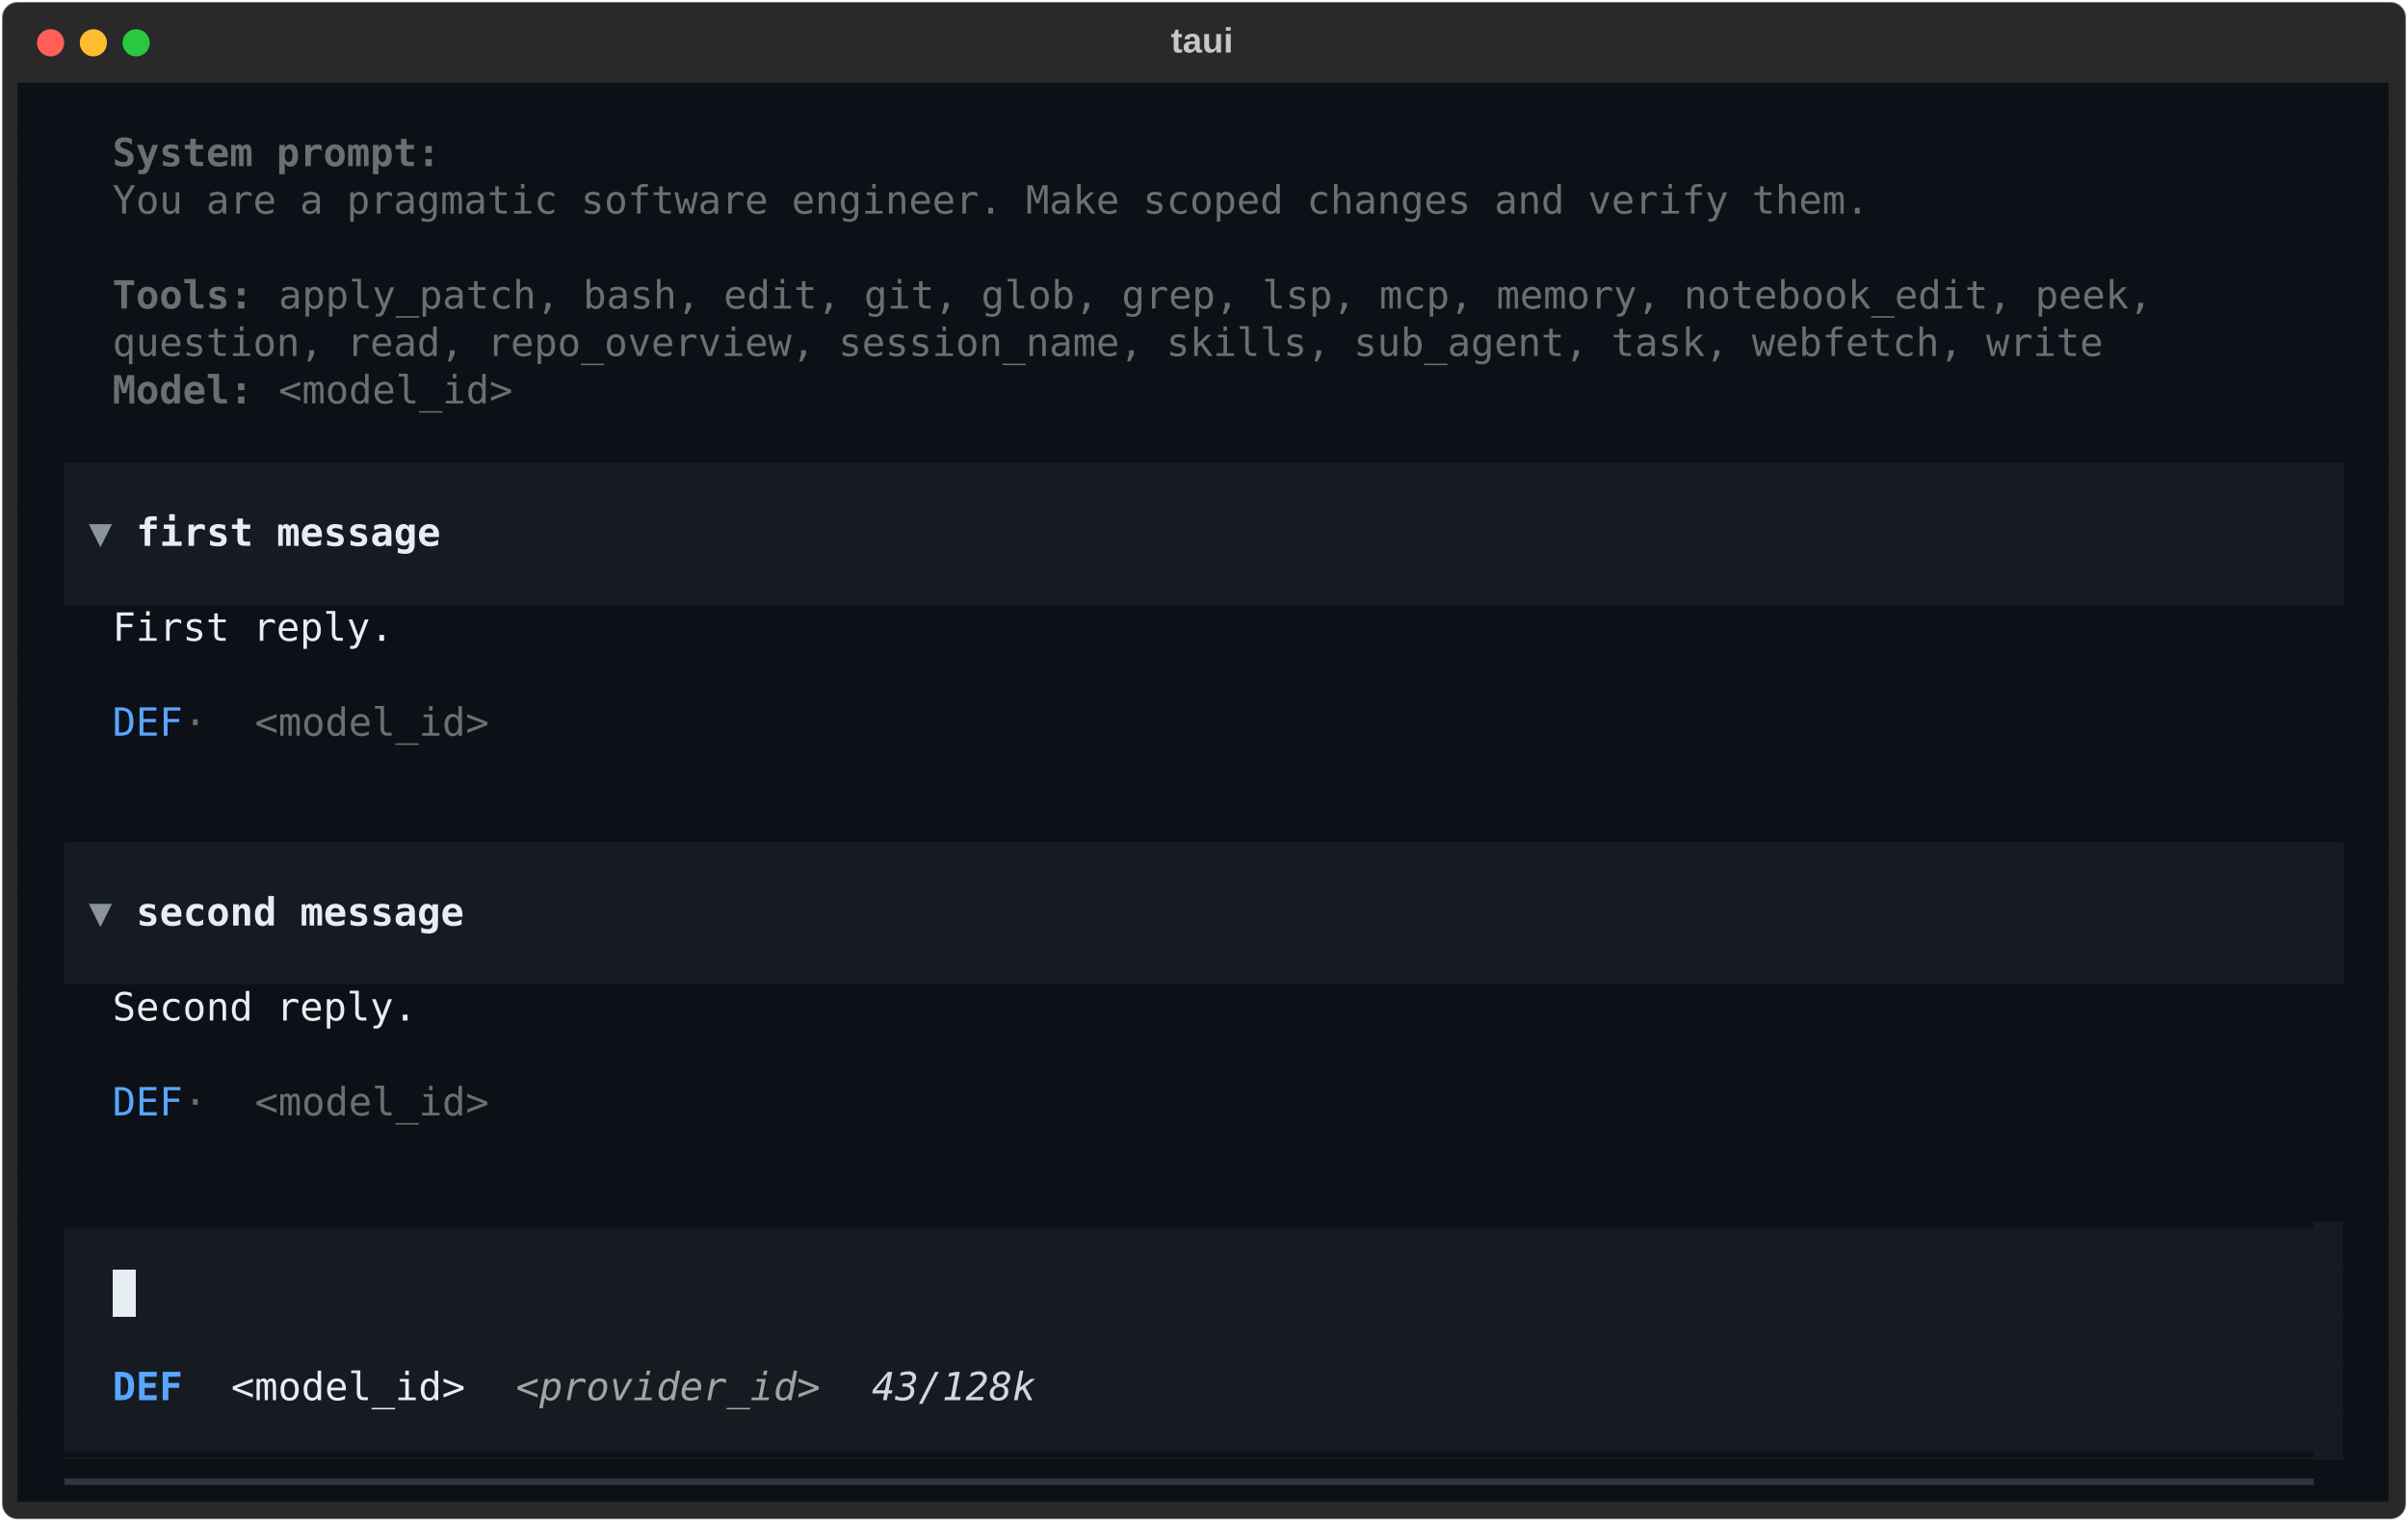
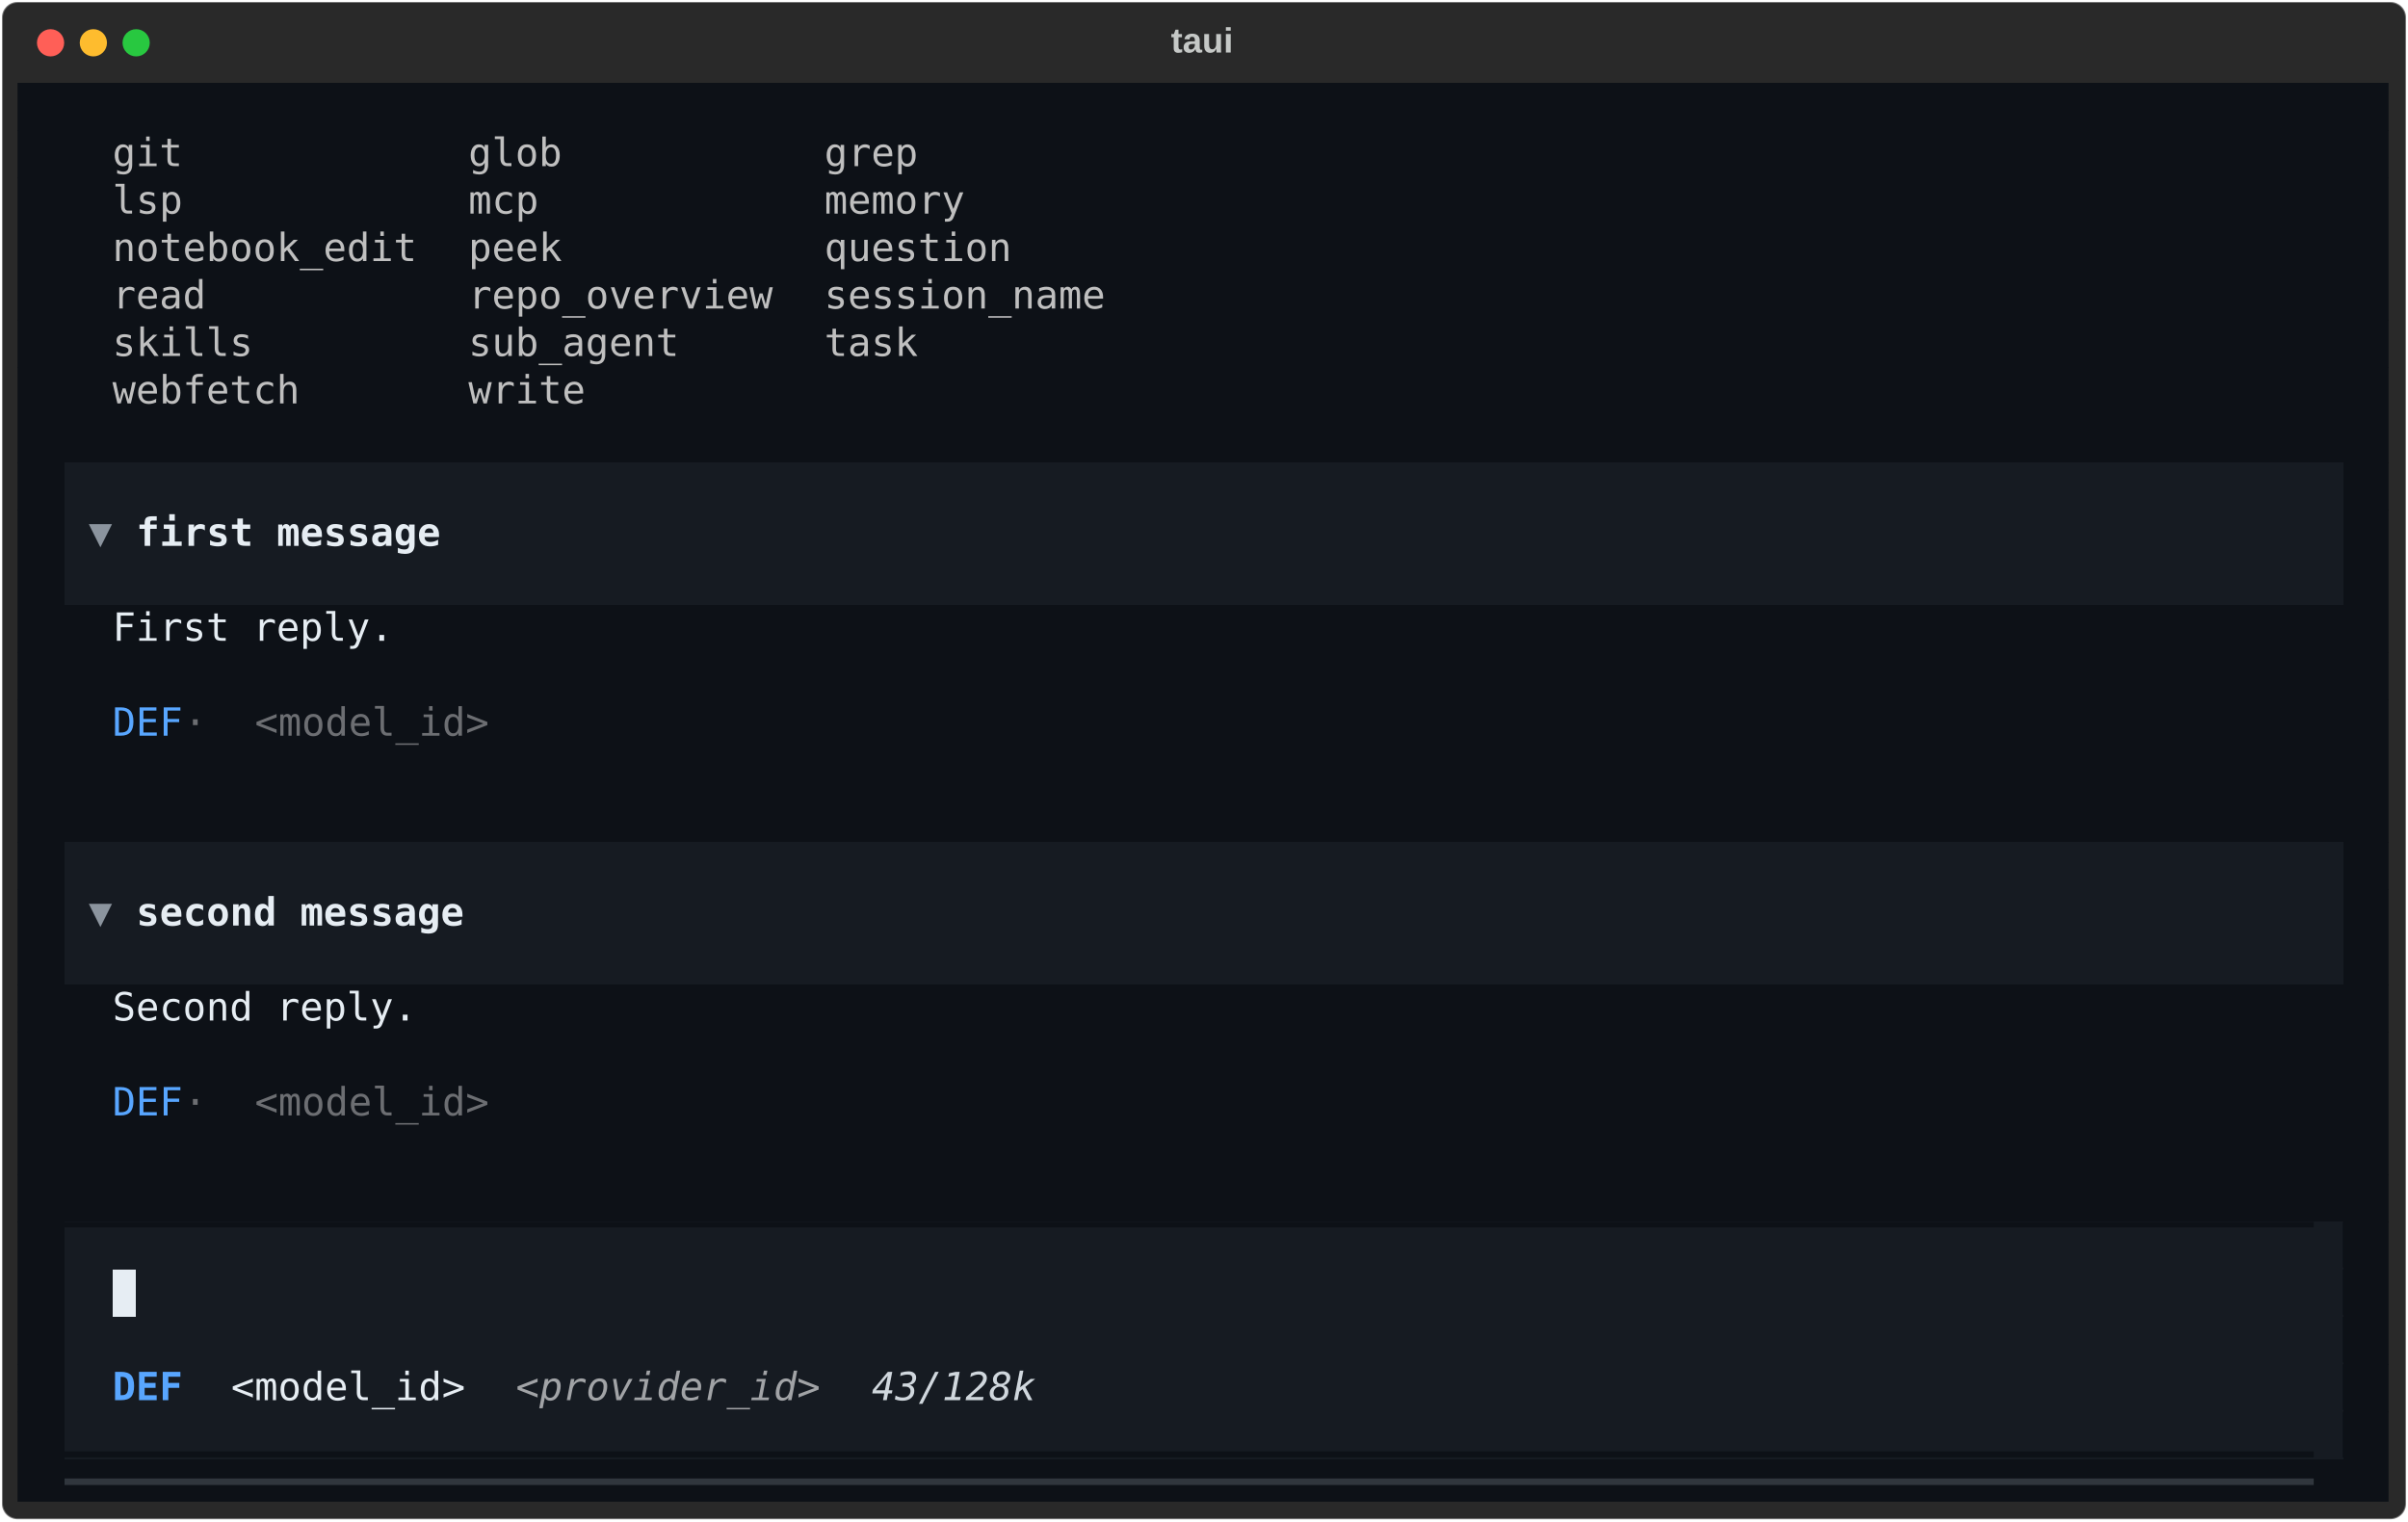
<svg xmlns="http://www.w3.org/2000/svg" class="rich-terminal" viewBox="0 0 1238 782.0">
  <style>

    @font-face {
        font-family: "Fira Code";
        src: local("FiraCode-Regular"),
                url("https://cdnjs.cloudflare.com/ajax/libs/firacode/6.2.0/woff2/FiraCode-Regular.woff2") format("woff2"),
                url("https://cdnjs.cloudflare.com/ajax/libs/firacode/6.2.0/woff/FiraCode-Regular.woff") format("woff");
        font-style: normal;
        font-weight: 400;
    }
    @font-face {
        font-family: "Fira Code";
        src: local("FiraCode-Bold"),
                url("https://cdnjs.cloudflare.com/ajax/libs/firacode/6.2.0/woff2/FiraCode-Bold.woff2") format("woff2"),
                url("https://cdnjs.cloudflare.com/ajax/libs/firacode/6.2.0/woff/FiraCode-Bold.woff") format("woff");
        font-style: bold;
        font-weight: 700;
    }

    .terminal-matrix {
        font-family: Fira Code, monospace;
        font-size: 20px;
        line-height: 24.4px;
        font-variant-east-asian: full-width;
    }

    .terminal-title {
        font-size: 18px;
        font-weight: bold;
        font-family: arial;
    }

    .terminal-r1 { fill: #c5c8c6 }
- .terminal-r2 { fill: #6c6e72;font-weight: bold }
- .terminal-r3 { fill: #6c6e72 }
- .terminal-r4 { fill: #9e9fa2 }
- .terminal-r5 { fill: #8b949e;font-weight: bold }
- .terminal-r6 { fill: #e6edf3;font-weight: bold }
- .terminal-r7 { fill: #e6edf3 }
- .terminal-r8 { fill: #58a6ff }
- .terminal-r9 { fill: #0d1117 }
- .terminal-r10 { fill: #e0e1e2 }
- .terminal-r11 { fill: #58a6ff;font-weight: bold }
- .terminal-r12 { fill: #a1a3a6;font-style: italic; }
- .terminal-r13 { fill: #d0d7dd;font-style: italic; }
- .terminal-r14 { fill: #30363d }
+ .terminal-r2 { fill: #bfbfbf }
+ .terminal-r3 { fill: #8b949e;font-weight: bold }
+ .terminal-r4 { fill: #e6edf3;font-weight: bold }
+ .terminal-r5 { fill: #e6edf3 }
+ .terminal-r6 { fill: #58a6ff }
+ .terminal-r7 { fill: #6c6e72 }
+ .terminal-r8 { fill: #0d1117 }
+ .terminal-r9 { fill: #e0e1e2 }
+ .terminal-r10 { fill: #58a6ff;font-weight: bold }
+ .terminal-r11 { fill: #a1a3a6;font-style: italic; }
+ .terminal-r12 { fill: #d0d7dd;font-style: italic; }
+ .terminal-r13 { fill: #30363d }
    </style>
  <defs>
    <clipPath id="terminal-clip-terminal">
      <rect x="0" y="0" width="1219.0" height="731.0" />
    </clipPath>
    <clipPath id="terminal-line-0">
      <rect x="0" y="1.5" width="1220" height="24.65" />
    </clipPath>
    <clipPath id="terminal-line-1">
      <rect x="0" y="25.9" width="1220" height="24.65" />
    </clipPath>
    <clipPath id="terminal-line-2">
      <rect x="0" y="50.3" width="1220" height="24.65" />
    </clipPath>
    <clipPath id="terminal-line-3">
      <rect x="0" y="74.7" width="1220" height="24.65" />
    </clipPath>
    <clipPath id="terminal-line-4">
      <rect x="0" y="99.1" width="1220" height="24.65" />
    </clipPath>
    <clipPath id="terminal-line-5">
      <rect x="0" y="123.5" width="1220" height="24.65" />
    </clipPath>
    <clipPath id="terminal-line-6">
      <rect x="0" y="147.9" width="1220" height="24.65" />
    </clipPath>
    <clipPath id="terminal-line-7">
      <rect x="0" y="172.3" width="1220" height="24.65" />
    </clipPath>
    <clipPath id="terminal-line-8">
      <rect x="0" y="196.7" width="1220" height="24.65" />
    </clipPath>
    <clipPath id="terminal-line-9">
      <rect x="0" y="221.1" width="1220" height="24.65" />
    </clipPath>
    <clipPath id="terminal-line-10">
      <rect x="0" y="245.5" width="1220" height="24.65" />
    </clipPath>
    <clipPath id="terminal-line-11">
      <rect x="0" y="269.9" width="1220" height="24.65" />
    </clipPath>
    <clipPath id="terminal-line-12">
      <rect x="0" y="294.3" width="1220" height="24.65" />
    </clipPath>
    <clipPath id="terminal-line-13">
      <rect x="0" y="318.7" width="1220" height="24.65" />
    </clipPath>
    <clipPath id="terminal-line-14">
      <rect x="0" y="343.1" width="1220" height="24.65" />
    </clipPath>
    <clipPath id="terminal-line-15">
      <rect x="0" y="367.5" width="1220" height="24.65" />
    </clipPath>
    <clipPath id="terminal-line-16">
      <rect x="0" y="391.9" width="1220" height="24.65" />
    </clipPath>
    <clipPath id="terminal-line-17">
      <rect x="0" y="416.3" width="1220" height="24.65" />
    </clipPath>
    <clipPath id="terminal-line-18">
      <rect x="0" y="440.7" width="1220" height="24.65" />
    </clipPath>
    <clipPath id="terminal-line-19">
      <rect x="0" y="465.1" width="1220" height="24.65" />
    </clipPath>
    <clipPath id="terminal-line-20">
      <rect x="0" y="489.5" width="1220" height="24.65" />
    </clipPath>
    <clipPath id="terminal-line-21">
      <rect x="0" y="513.9" width="1220" height="24.65" />
    </clipPath>
    <clipPath id="terminal-line-22">
      <rect x="0" y="538.3" width="1220" height="24.65" />
    </clipPath>
    <clipPath id="terminal-line-23">
      <rect x="0" y="562.7" width="1220" height="24.65" />
    </clipPath>
    <clipPath id="terminal-line-24">
      <rect x="0" y="587.1" width="1220" height="24.65" />
    </clipPath>
    <clipPath id="terminal-line-25">
      <rect x="0" y="611.5" width="1220" height="24.65" />
    </clipPath>
    <clipPath id="terminal-line-26">
      <rect x="0" y="635.9" width="1220" height="24.65" />
    </clipPath>
    <clipPath id="terminal-line-27">
      <rect x="0" y="660.3" width="1220" height="24.65" />
    </clipPath>
    <clipPath id="terminal-line-28">
      <rect x="0" y="684.7" width="1220" height="24.65" />
    </clipPath>
  </defs>
  <rect fill="#292929" stroke="rgba(255,255,255,0.35)" stroke-width="1" x="1" y="1" width="1236" height="780" rx="8" />
  <text class="terminal-title" fill="#c5c8c6" text-anchor="middle" x="618" y="27">taui</text>
  <g transform="translate(26,22)">
    <circle cx="0" cy="0" r="7" fill="#ff5f57" />
    <circle cx="22" cy="0" r="7" fill="#febc2e" />
    <circle cx="44" cy="0" r="7" fill="#28c840" />
  </g>
  <g transform="translate(9, 41)" clip-path="url(#terminal-clip-terminal)">
    <rect fill="#0d1117" x="0" y="1.5" width="1220" height="24.65" shape-rendering="crispEdges" />
    <rect fill="#0d1117" x="0" y="25.9" width="48.8" height="24.65" shape-rendering="crispEdges" />
-     <rect fill="#0d1117" x="48.8" y="25.9" width="170.8" height="24.65" shape-rendering="crispEdges" />
-     <rect fill="#0d1117" x="219.6" y="25.9" width="1000.4" height="24.65" shape-rendering="crispEdges" />
+     <rect fill="#0d1117" x="48.8" y="25.9" width="183" height="24.65" shape-rendering="crispEdges" />
+     <rect fill="#0d1117" x="231.8" y="25.9" width="183" height="24.65" shape-rendering="crispEdges" />
+     <rect fill="#0d1117" x="414.8" y="25.9" width="48.8" height="24.65" shape-rendering="crispEdges" />
+     <rect fill="#0d1117" x="463.6" y="25.9" width="756.4" height="24.65" shape-rendering="crispEdges" />
    <rect fill="#0d1117" x="0" y="50.3" width="48.8" height="24.65" shape-rendering="crispEdges" />
-     <rect fill="#0d1117" x="48.8" y="50.3" width="915" height="24.65" shape-rendering="crispEdges" />
-     <rect fill="#0d1117" x="963.8" y="50.3" width="256.2" height="24.65" shape-rendering="crispEdges" />
+     <rect fill="#0d1117" x="48.8" y="50.3" width="183" height="24.65" shape-rendering="crispEdges" />
+     <rect fill="#0d1117" x="231.8" y="50.3" width="183" height="24.65" shape-rendering="crispEdges" />
+     <rect fill="#0d1117" x="414.8" y="50.3" width="73.2" height="24.65" shape-rendering="crispEdges" />
+     <rect fill="#0d1117" x="488" y="50.3" width="732" height="24.65" shape-rendering="crispEdges" />
    <rect fill="#0d1117" x="0" y="74.7" width="48.8" height="24.65" shape-rendering="crispEdges" />
-     <rect fill="#0d1117" x="48.8" y="74.7" width="0" height="24.65" shape-rendering="crispEdges" />
-     <rect fill="#0d1117" x="48.8" y="74.7" width="1171.2" height="24.65" shape-rendering="crispEdges" />
+     <rect fill="#0d1117" x="48.8" y="74.7" width="183" height="24.65" shape-rendering="crispEdges" />
+     <rect fill="#0d1117" x="231.8" y="74.7" width="183" height="24.65" shape-rendering="crispEdges" />
+     <rect fill="#0d1117" x="414.8" y="74.7" width="97.6" height="24.65" shape-rendering="crispEdges" />
+     <rect fill="#0d1117" x="512.4" y="74.7" width="707.6" height="24.65" shape-rendering="crispEdges" />
    <rect fill="#0d1117" x="0" y="99.1" width="48.8" height="24.65" shape-rendering="crispEdges" />
-     <rect fill="#0d1117" x="48.8" y="99.1" width="73.2" height="24.65" shape-rendering="crispEdges" />
-     <rect fill="#0d1117" x="122" y="99.1" width="12.2" height="24.65" shape-rendering="crispEdges" />
-     <rect fill="#0d1117" x="134.2" y="99.1" width="976" height="24.65" shape-rendering="crispEdges" />
-     <rect fill="#0d1117" x="1110.2" y="99.1" width="109.8" height="24.65" shape-rendering="crispEdges" />
+     <rect fill="#0d1117" x="48.8" y="99.1" width="183" height="24.65" shape-rendering="crispEdges" />
+     <rect fill="#0d1117" x="231.8" y="99.1" width="183" height="24.65" shape-rendering="crispEdges" />
+     <rect fill="#0d1117" x="414.8" y="99.1" width="146.4" height="24.65" shape-rendering="crispEdges" />
+     <rect fill="#0d1117" x="561.2" y="99.1" width="658.8" height="24.65" shape-rendering="crispEdges" />
    <rect fill="#0d1117" x="0" y="123.5" width="48.8" height="24.65" shape-rendering="crispEdges" />
-     <rect fill="#0d1117" x="48.8" y="123.5" width="1037" height="24.65" shape-rendering="crispEdges" />
-     <rect fill="#0d1117" x="1085.8" y="123.5" width="134.2" height="24.65" shape-rendering="crispEdges" />
+     <rect fill="#0d1117" x="48.8" y="123.5" width="183" height="24.65" shape-rendering="crispEdges" />
+     <rect fill="#0d1117" x="231.8" y="123.5" width="183" height="24.65" shape-rendering="crispEdges" />
+     <rect fill="#0d1117" x="414.8" y="123.5" width="48.8" height="24.65" shape-rendering="crispEdges" />
+     <rect fill="#0d1117" x="463.6" y="123.5" width="756.4" height="24.65" shape-rendering="crispEdges" />
    <rect fill="#0d1117" x="0" y="147.9" width="48.8" height="24.65" shape-rendering="crispEdges" />
-     <rect fill="#0d1117" x="48.8" y="147.9" width="73.2" height="24.65" shape-rendering="crispEdges" />
-     <rect fill="#0d1117" x="122" y="147.9" width="12.2" height="24.65" shape-rendering="crispEdges" />
-     <rect fill="#0d1117" x="134.2" y="147.9" width="122" height="24.65" shape-rendering="crispEdges" />
-     <rect fill="#0d1117" x="256.2" y="147.9" width="963.8" height="24.65" shape-rendering="crispEdges" />
+     <rect fill="#0d1117" x="48.8" y="147.9" width="183" height="24.65" shape-rendering="crispEdges" />
+     <rect fill="#0d1117" x="231.8" y="147.9" width="61" height="24.65" shape-rendering="crispEdges" />
+     <rect fill="#0d1117" x="292.8" y="147.9" width="927.2" height="24.65" shape-rendering="crispEdges" />
    <rect fill="#0d1117" x="0" y="172.3" width="1220" height="24.65" shape-rendering="crispEdges" />
    <rect fill="#0d1117" x="0" y="196.7" width="24.4" height="24.65" shape-rendering="crispEdges" />
    <rect fill="#161b22" x="24.4" y="196.7" width="1171.2" height="24.65" shape-rendering="crispEdges" />
    <rect fill="#0d1117" x="1195.6" y="196.7" width="24.4" height="24.65" shape-rendering="crispEdges" />
    <rect fill="#0d1117" x="0" y="221.1" width="24.4" height="24.65" shape-rendering="crispEdges" />
    <rect fill="#161b22" x="24.4" y="221.1" width="12.2" height="24.65" shape-rendering="crispEdges" />
    <rect fill="#161b22" x="36.6" y="221.1" width="12.2" height="24.65" shape-rendering="crispEdges" />
    <rect fill="#161b22" x="48.8" y="221.1" width="12.2" height="24.65" shape-rendering="crispEdges" />
    <rect fill="#161b22" x="61" y="221.1" width="158.6" height="24.65" shape-rendering="crispEdges" />
    <rect fill="#161b22" x="219.6" y="221.1" width="976" height="24.65" shape-rendering="crispEdges" />
    <rect fill="#0d1117" x="1195.6" y="221.1" width="24.4" height="24.65" shape-rendering="crispEdges" />
    <rect fill="#0d1117" x="0" y="245.5" width="24.4" height="24.65" shape-rendering="crispEdges" />
    <rect fill="#161b22" x="24.4" y="245.5" width="1171.2" height="24.65" shape-rendering="crispEdges" />
    <rect fill="#0d1117" x="1195.6" y="245.5" width="24.4" height="24.65" shape-rendering="crispEdges" />
    <rect fill="#0d1117" x="0" y="269.9" width="48.8" height="24.65" shape-rendering="crispEdges" />
    <rect fill="#0d1117" x="48.8" y="269.9" width="146.4" height="24.65" shape-rendering="crispEdges" />
    <rect fill="#0d1117" x="195.2" y="269.9" width="1024.8" height="24.65" shape-rendering="crispEdges" />
    <rect fill="#0d1117" x="0" y="294.3" width="1220" height="24.65" shape-rendering="crispEdges" />
    <rect fill="#0d1117" x="0" y="318.7" width="48.8" height="24.65" shape-rendering="crispEdges" />
    <rect fill="#0d1117" x="48.8" y="318.7" width="36.6" height="24.65" shape-rendering="crispEdges" />
    <rect fill="#0d1117" x="85.4" y="318.7" width="36.6" height="24.65" shape-rendering="crispEdges" />
    <rect fill="#0d1117" x="122" y="318.7" width="122" height="24.65" shape-rendering="crispEdges" />
    <rect fill="#0d1117" x="244" y="318.7" width="976" height="24.65" shape-rendering="crispEdges" />
    <rect fill="#0d1117" x="0" y="343.1" width="1220" height="24.65" shape-rendering="crispEdges" />
    <rect fill="#0d1117" x="0" y="367.5" width="1220" height="24.65" shape-rendering="crispEdges" />
    <rect fill="#0d1117" x="0" y="391.9" width="24.4" height="24.65" shape-rendering="crispEdges" />
    <rect fill="#161b22" x="24.4" y="391.9" width="1171.2" height="24.65" shape-rendering="crispEdges" />
    <rect fill="#0d1117" x="1195.6" y="391.9" width="24.4" height="24.65" shape-rendering="crispEdges" />
    <rect fill="#0d1117" x="0" y="416.3" width="24.4" height="24.65" shape-rendering="crispEdges" />
    <rect fill="#161b22" x="24.4" y="416.3" width="12.2" height="24.65" shape-rendering="crispEdges" />
    <rect fill="#161b22" x="36.6" y="416.3" width="12.2" height="24.65" shape-rendering="crispEdges" />
    <rect fill="#161b22" x="48.8" y="416.3" width="12.2" height="24.65" shape-rendering="crispEdges" />
    <rect fill="#161b22" x="61" y="416.3" width="170.8" height="24.65" shape-rendering="crispEdges" />
    <rect fill="#161b22" x="231.8" y="416.3" width="963.8" height="24.65" shape-rendering="crispEdges" />
    <rect fill="#0d1117" x="1195.6" y="416.3" width="24.4" height="24.65" shape-rendering="crispEdges" />
    <rect fill="#0d1117" x="0" y="440.7" width="24.4" height="24.65" shape-rendering="crispEdges" />
    <rect fill="#161b22" x="24.4" y="440.7" width="1171.2" height="24.65" shape-rendering="crispEdges" />
    <rect fill="#0d1117" x="1195.6" y="440.7" width="24.4" height="24.65" shape-rendering="crispEdges" />
    <rect fill="#0d1117" x="0" y="465.1" width="48.8" height="24.65" shape-rendering="crispEdges" />
    <rect fill="#0d1117" x="48.8" y="465.1" width="158.6" height="24.65" shape-rendering="crispEdges" />
    <rect fill="#0d1117" x="207.4" y="465.1" width="1012.6" height="24.65" shape-rendering="crispEdges" />
    <rect fill="#0d1117" x="0" y="489.5" width="1220" height="24.65" shape-rendering="crispEdges" />
    <rect fill="#0d1117" x="0" y="513.9" width="48.8" height="24.65" shape-rendering="crispEdges" />
    <rect fill="#0d1117" x="48.8" y="513.9" width="36.6" height="24.65" shape-rendering="crispEdges" />
    <rect fill="#0d1117" x="85.4" y="513.9" width="36.6" height="24.65" shape-rendering="crispEdges" />
    <rect fill="#0d1117" x="122" y="513.9" width="122" height="24.65" shape-rendering="crispEdges" />
    <rect fill="#0d1117" x="244" y="513.9" width="976" height="24.65" shape-rendering="crispEdges" />
    <rect fill="#0d1117" x="0" y="538.3" width="1220" height="24.65" shape-rendering="crispEdges" />
    <rect fill="#0d1117" x="0" y="562.7" width="1220" height="24.65" shape-rendering="crispEdges" />
    <rect fill="#0d1117" x="0" y="587.1" width="12.2" height="24.65" shape-rendering="crispEdges" />
    <rect fill="#0d1117" x="12.2" y="587.1" width="12.2" height="24.65" shape-rendering="crispEdges" />
    <rect fill="#161b22" x="24.4" y="587.1" width="1171.2" height="24.65" shape-rendering="crispEdges" />
    <rect fill="#0d1117" x="1195.6" y="587.1" width="12.2" height="24.65" shape-rendering="crispEdges" />
    <rect fill="#0d1117" x="1207.8" y="587.1" width="12.2" height="24.65" shape-rendering="crispEdges" />
    <rect fill="#0d1117" x="0" y="611.5" width="12.2" height="24.65" shape-rendering="crispEdges" />
    <rect fill="#0d1117" x="12.2" y="611.5" width="12.2" height="24.65" shape-rendering="crispEdges" />
    <rect fill="#161b22" x="24.4" y="611.5" width="24.4" height="24.65" shape-rendering="crispEdges" />
    <rect fill="#e6edf3" x="48.8" y="611.5" width="12.2" height="24.65" shape-rendering="crispEdges" />
    <rect fill="#161b22" x="61" y="611.5" width="1110.2" height="24.65" shape-rendering="crispEdges" />
    <rect fill="#161b22" x="1171.2" y="611.5" width="24.4" height="24.65" shape-rendering="crispEdges" />
    <rect fill="#0d1117" x="1195.6" y="611.5" width="12.2" height="24.65" shape-rendering="crispEdges" />
    <rect fill="#0d1117" x="1207.8" y="611.5" width="12.2" height="24.65" shape-rendering="crispEdges" />
    <rect fill="#0d1117" x="0" y="635.9" width="12.2" height="24.65" shape-rendering="crispEdges" />
    <rect fill="#0d1117" x="12.2" y="635.9" width="12.2" height="24.65" shape-rendering="crispEdges" />
    <rect fill="#161b22" x="24.4" y="635.9" width="1171.2" height="24.65" shape-rendering="crispEdges" />
    <rect fill="#0d1117" x="1195.6" y="635.9" width="12.2" height="24.65" shape-rendering="crispEdges" />
    <rect fill="#0d1117" x="1207.8" y="635.9" width="12.2" height="24.65" shape-rendering="crispEdges" />
    <rect fill="#0d1117" x="0" y="660.3" width="12.2" height="24.65" shape-rendering="crispEdges" />
    <rect fill="#0d1117" x="12.2" y="660.3" width="12.2" height="24.65" shape-rendering="crispEdges" />
    <rect fill="#161b22" x="24.4" y="660.3" width="24.4" height="24.65" shape-rendering="crispEdges" />
    <rect fill="#161b22" x="48.8" y="660.3" width="36.6" height="24.65" shape-rendering="crispEdges" />
    <rect fill="#161b22" x="85.4" y="660.3" width="24.4" height="24.65" shape-rendering="crispEdges" />
    <rect fill="#161b22" x="109.8" y="660.3" width="122" height="24.65" shape-rendering="crispEdges" />
    <rect fill="#161b22" x="231.8" y="660.3" width="24.4" height="24.65" shape-rendering="crispEdges" />
    <rect fill="#161b22" x="256.2" y="660.3" width="158.6" height="24.65" shape-rendering="crispEdges" />
    <rect fill="#161b22" x="414.8" y="660.3" width="24.4" height="24.65" shape-rendering="crispEdges" />
    <rect fill="#161b22" x="439.2" y="660.3" width="85.4" height="24.65" shape-rendering="crispEdges" />
    <rect fill="#161b22" x="524.6" y="660.3" width="671" height="24.65" shape-rendering="crispEdges" />
    <rect fill="#0d1117" x="1195.6" y="660.3" width="12.2" height="24.65" shape-rendering="crispEdges" />
    <rect fill="#0d1117" x="1207.8" y="660.3" width="12.2" height="24.65" shape-rendering="crispEdges" />
    <rect fill="#0d1117" x="0" y="684.7" width="12.2" height="24.65" shape-rendering="crispEdges" />
    <rect fill="#0d1117" x="12.2" y="684.7" width="12.2" height="24.65" shape-rendering="crispEdges" />
    <rect fill="#161b22" x="24.4" y="684.7" width="1171.2" height="24.65" shape-rendering="crispEdges" />
    <rect fill="#0d1117" x="1195.6" y="684.7" width="12.2" height="24.65" shape-rendering="crispEdges" />
    <rect fill="#0d1117" x="1207.8" y="684.7" width="12.2" height="24.65" shape-rendering="crispEdges" />
    <rect fill="#0d1117" x="0" y="709.1" width="24.4" height="24.65" shape-rendering="crispEdges" />
    <rect fill="#0d1117" x="24.4" y="709.1" width="1171.2" height="24.65" shape-rendering="crispEdges" />
    <rect fill="#0d1117" x="1195.6" y="709.1" width="24.4" height="24.65" shape-rendering="crispEdges" />
    <g class="terminal-matrix">
      <text class="terminal-r1" x="1220" y="20" textLength="12.2" clip-path="url(#terminal-line-0)">
</text>
-       <text class="terminal-r2" x="48.8" y="44.4" textLength="170.8" clip-path="url(#terminal-line-1)">System prompt:</text>
+       <text class="terminal-r2" x="48.8" y="44.4" textLength="183" clip-path="url(#terminal-line-1)">git            </text>
+       <text class="terminal-r2" x="231.8" y="44.4" textLength="183" clip-path="url(#terminal-line-1)">glob           </text>
+       <text class="terminal-r2" x="414.8" y="44.4" textLength="48.8" clip-path="url(#terminal-line-1)">grep</text>
      <text class="terminal-r1" x="1220" y="44.4" textLength="12.2" clip-path="url(#terminal-line-1)">
</text>
-       <text class="terminal-r3" x="48.8" y="68.8" textLength="915" clip-path="url(#terminal-line-2)">You are a pragmatic software engineer. Make scoped changes and verify them.</text>
+       <text class="terminal-r2" x="48.8" y="68.8" textLength="183" clip-path="url(#terminal-line-2)">lsp            </text>
+       <text class="terminal-r2" x="231.8" y="68.8" textLength="183" clip-path="url(#terminal-line-2)">mcp            </text>
+       <text class="terminal-r2" x="414.8" y="68.8" textLength="73.2" clip-path="url(#terminal-line-2)">memory</text>
      <text class="terminal-r1" x="1220" y="68.8" textLength="12.2" clip-path="url(#terminal-line-2)">
</text>
+       <text class="terminal-r2" x="48.8" y="93.2" textLength="183" clip-path="url(#terminal-line-3)">notebook_edit  </text>
+       <text class="terminal-r2" x="231.8" y="93.2" textLength="183" clip-path="url(#terminal-line-3)">peek           </text>
+       <text class="terminal-r2" x="414.8" y="93.2" textLength="97.6" clip-path="url(#terminal-line-3)">question</text>
      <text class="terminal-r1" x="1220" y="93.2" textLength="12.2" clip-path="url(#terminal-line-3)">
</text>
-       <text class="terminal-r2" x="48.8" y="117.6" textLength="73.2" clip-path="url(#terminal-line-4)">Tools:</text>
-       <text class="terminal-r3" x="134.2" y="117.6" textLength="976" clip-path="url(#terminal-line-4)">apply_patch, bash, edit, git, glob, grep, lsp, mcp, memory, notebook_edit, peek,</text>
+       <text class="terminal-r2" x="48.8" y="117.6" textLength="183" clip-path="url(#terminal-line-4)">read           </text>
+       <text class="terminal-r2" x="231.8" y="117.6" textLength="183" clip-path="url(#terminal-line-4)">repo_overview  </text>
+       <text class="terminal-r2" x="414.8" y="117.6" textLength="146.4" clip-path="url(#terminal-line-4)">session_name</text>
      <text class="terminal-r1" x="1220" y="117.6" textLength="12.2" clip-path="url(#terminal-line-4)">
</text>
-       <text class="terminal-r3" x="48.8" y="142" textLength="1037" clip-path="url(#terminal-line-5)">question, read, repo_overview, session_name, skills, sub_agent, task, webfetch, write</text>
+       <text class="terminal-r2" x="48.8" y="142" textLength="183" clip-path="url(#terminal-line-5)">skills         </text>
+       <text class="terminal-r2" x="231.8" y="142" textLength="183" clip-path="url(#terminal-line-5)">sub_agent      </text>
+       <text class="terminal-r2" x="414.8" y="142" textLength="48.8" clip-path="url(#terminal-line-5)">task</text>
      <text class="terminal-r1" x="1220" y="142" textLength="12.2" clip-path="url(#terminal-line-5)">
</text>
-       <text class="terminal-r2" x="48.8" y="166.4" textLength="73.2" clip-path="url(#terminal-line-6)">Model:</text>
-       <text class="terminal-r3" x="134.2" y="166.4" textLength="122" clip-path="url(#terminal-line-6)">&lt;model_id&gt;</text>
+       <text class="terminal-r2" x="48.8" y="166.4" textLength="183" clip-path="url(#terminal-line-6)">webfetch       </text>
+       <text class="terminal-r2" x="231.8" y="166.4" textLength="61" clip-path="url(#terminal-line-6)">write</text>
      <text class="terminal-r1" x="1220" y="166.4" textLength="12.2" clip-path="url(#terminal-line-6)">
</text>
      <text class="terminal-r1" x="1220" y="190.8" textLength="12.2" clip-path="url(#terminal-line-7)">
</text>
      <text class="terminal-r1" x="1220" y="215.2" textLength="12.2" clip-path="url(#terminal-line-8)">
</text>
-       <text class="terminal-r5" x="36.6" y="239.6" textLength="12.2" clip-path="url(#terminal-line-9)">▼</text>
-       <text class="terminal-r6" x="61" y="239.6" textLength="158.6" clip-path="url(#terminal-line-9)">first message</text>
+       <text class="terminal-r3" x="36.6" y="239.6" textLength="12.2" clip-path="url(#terminal-line-9)">▼</text>
+       <text class="terminal-r4" x="61" y="239.6" textLength="158.6" clip-path="url(#terminal-line-9)">first message</text>
      <text class="terminal-r1" x="1220" y="239.6" textLength="12.2" clip-path="url(#terminal-line-9)">
</text>
      <text class="terminal-r1" x="1220" y="264" textLength="12.2" clip-path="url(#terminal-line-10)">
</text>
-       <text class="terminal-r7" x="48.8" y="288.4" textLength="146.4" clip-path="url(#terminal-line-11)">First reply.</text>
+       <text class="terminal-r5" x="48.8" y="288.4" textLength="146.4" clip-path="url(#terminal-line-11)">First reply.</text>
      <text class="terminal-r1" x="1220" y="288.4" textLength="12.2" clip-path="url(#terminal-line-11)">
</text>
      <text class="terminal-r1" x="1220" y="312.8" textLength="12.2" clip-path="url(#terminal-line-12)">
</text>
-       <text class="terminal-r8" x="48.8" y="337.2" textLength="36.6" clip-path="url(#terminal-line-13)">DEF</text>
-       <text class="terminal-r3" x="85.4" y="337.2" textLength="36.6" clip-path="url(#terminal-line-13)"> · </text>
-       <text class="terminal-r3" x="122" y="337.2" textLength="122" clip-path="url(#terminal-line-13)">&lt;model_id&gt;</text>
+       <text class="terminal-r6" x="48.8" y="337.2" textLength="36.6" clip-path="url(#terminal-line-13)">DEF</text>
+       <text class="terminal-r7" x="85.4" y="337.2" textLength="36.6" clip-path="url(#terminal-line-13)"> · </text>
+       <text class="terminal-r7" x="122" y="337.2" textLength="122" clip-path="url(#terminal-line-13)">&lt;model_id&gt;</text>
      <text class="terminal-r1" x="1220" y="337.2" textLength="12.2" clip-path="url(#terminal-line-13)">
</text>
      <text class="terminal-r1" x="1220" y="361.6" textLength="12.2" clip-path="url(#terminal-line-14)">
</text>
      <text class="terminal-r1" x="1220" y="386" textLength="12.2" clip-path="url(#terminal-line-15)">
</text>
      <text class="terminal-r1" x="1220" y="410.4" textLength="12.2" clip-path="url(#terminal-line-16)">
</text>
-       <text class="terminal-r5" x="36.6" y="434.8" textLength="12.2" clip-path="url(#terminal-line-17)">▼</text>
-       <text class="terminal-r6" x="61" y="434.8" textLength="170.8" clip-path="url(#terminal-line-17)">second message</text>
+       <text class="terminal-r3" x="36.6" y="434.8" textLength="12.2" clip-path="url(#terminal-line-17)">▼</text>
+       <text class="terminal-r4" x="61" y="434.8" textLength="170.8" clip-path="url(#terminal-line-17)">second message</text>
      <text class="terminal-r1" x="1220" y="434.8" textLength="12.2" clip-path="url(#terminal-line-17)">
</text>
      <text class="terminal-r1" x="1220" y="459.2" textLength="12.2" clip-path="url(#terminal-line-18)">
</text>
-       <text class="terminal-r7" x="48.8" y="483.6" textLength="158.6" clip-path="url(#terminal-line-19)">Second reply.</text>
+       <text class="terminal-r5" x="48.8" y="483.6" textLength="158.6" clip-path="url(#terminal-line-19)">Second reply.</text>
      <text class="terminal-r1" x="1220" y="483.6" textLength="12.2" clip-path="url(#terminal-line-19)">
</text>
      <text class="terminal-r1" x="1220" y="508" textLength="12.2" clip-path="url(#terminal-line-20)">
</text>
-       <text class="terminal-r8" x="48.8" y="532.4" textLength="36.6" clip-path="url(#terminal-line-21)">DEF</text>
-       <text class="terminal-r3" x="85.4" y="532.4" textLength="36.6" clip-path="url(#terminal-line-21)"> · </text>
-       <text class="terminal-r3" x="122" y="532.4" textLength="122" clip-path="url(#terminal-line-21)">&lt;model_id&gt;</text>
+       <text class="terminal-r6" x="48.8" y="532.4" textLength="36.6" clip-path="url(#terminal-line-21)">DEF</text>
+       <text class="terminal-r7" x="85.4" y="532.4" textLength="36.6" clip-path="url(#terminal-line-21)"> · </text>
+       <text class="terminal-r7" x="122" y="532.4" textLength="122" clip-path="url(#terminal-line-21)">&lt;model_id&gt;</text>
      <text class="terminal-r1" x="1220" y="532.4" textLength="12.2" clip-path="url(#terminal-line-21)">
</text>
      <text class="terminal-r1" x="1220" y="556.8" textLength="12.2" clip-path="url(#terminal-line-22)">
</text>
      <text class="terminal-r1" x="1220" y="581.2" textLength="12.2" clip-path="url(#terminal-line-23)">
</text>
-       <text class="terminal-r9" x="12.2" y="605.6" textLength="12.2" clip-path="url(#terminal-line-24)">▊</text>
-       <text class="terminal-r9" x="24.4" y="605.6" textLength="1171.2" clip-path="url(#terminal-line-24)">▔▔▔▔▔▔▔▔▔▔▔▔▔▔▔▔▔▔▔▔▔▔▔▔▔▔▔▔▔▔▔▔▔▔▔▔▔▔▔▔▔▔▔▔▔▔▔▔▔▔▔▔▔▔▔▔▔▔▔▔▔▔▔▔▔▔▔▔▔▔▔▔▔▔▔▔▔▔▔▔▔▔▔▔▔▔▔▔▔▔▔▔▔▔▔▔</text>
-       <text class="terminal-r9" x="1195.6" y="605.6" textLength="12.2" clip-path="url(#terminal-line-24)">▎</text>
+       <text class="terminal-r8" x="12.2" y="605.6" textLength="12.2" clip-path="url(#terminal-line-24)">▊</text>
+       <text class="terminal-r8" x="24.4" y="605.6" textLength="1171.2" clip-path="url(#terminal-line-24)">▔▔▔▔▔▔▔▔▔▔▔▔▔▔▔▔▔▔▔▔▔▔▔▔▔▔▔▔▔▔▔▔▔▔▔▔▔▔▔▔▔▔▔▔▔▔▔▔▔▔▔▔▔▔▔▔▔▔▔▔▔▔▔▔▔▔▔▔▔▔▔▔▔▔▔▔▔▔▔▔▔▔▔▔▔▔▔▔▔▔▔▔▔▔▔▔</text>
+       <text class="terminal-r8" x="1195.6" y="605.6" textLength="12.2" clip-path="url(#terminal-line-24)">▎</text>
      <text class="terminal-r1" x="1220" y="605.6" textLength="12.2" clip-path="url(#terminal-line-24)">
</text>
-       <text class="terminal-r9" x="12.2" y="630" textLength="12.2" clip-path="url(#terminal-line-25)">▊</text>
-       <text class="terminal-r9" x="1195.6" y="630" textLength="12.2" clip-path="url(#terminal-line-25)">▎</text>
+       <text class="terminal-r8" x="12.2" y="630" textLength="12.2" clip-path="url(#terminal-line-25)">▊</text>
+       <text class="terminal-r8" x="1195.6" y="630" textLength="12.2" clip-path="url(#terminal-line-25)">▎</text>
      <text class="terminal-r1" x="1220" y="630" textLength="12.2" clip-path="url(#terminal-line-25)">
</text>
-       <text class="terminal-r9" x="12.2" y="654.4" textLength="12.2" clip-path="url(#terminal-line-26)">▊</text>
-       <text class="terminal-r9" x="1195.6" y="654.4" textLength="12.2" clip-path="url(#terminal-line-26)">▎</text>
+       <text class="terminal-r8" x="12.2" y="654.4" textLength="12.2" clip-path="url(#terminal-line-26)">▊</text>
+       <text class="terminal-r8" x="1195.6" y="654.4" textLength="12.2" clip-path="url(#terminal-line-26)">▎</text>
      <text class="terminal-r1" x="1220" y="654.4" textLength="12.2" clip-path="url(#terminal-line-26)">
</text>
-       <text class="terminal-r9" x="12.2" y="678.8" textLength="12.2" clip-path="url(#terminal-line-27)">▊</text>
-       <text class="terminal-r11" x="48.8" y="678.8" textLength="36.6" clip-path="url(#terminal-line-27)">DEF</text>
-       <text class="terminal-r7" x="109.8" y="678.8" textLength="122" clip-path="url(#terminal-line-27)">&lt;model_id&gt;</text>
-       <text class="terminal-r12" x="256.2" y="678.8" textLength="158.6" clip-path="url(#terminal-line-27)">&lt;provider_id&gt;</text>
-       <text class="terminal-r13" x="439.2" y="678.8" textLength="85.4" clip-path="url(#terminal-line-27)">43/128k</text>
-       <text class="terminal-r9" x="1195.6" y="678.8" textLength="12.2" clip-path="url(#terminal-line-27)">▎</text>
+       <text class="terminal-r8" x="12.2" y="678.8" textLength="12.2" clip-path="url(#terminal-line-27)">▊</text>
+       <text class="terminal-r10" x="48.8" y="678.8" textLength="36.6" clip-path="url(#terminal-line-27)">DEF</text>
+       <text class="terminal-r5" x="109.8" y="678.8" textLength="122" clip-path="url(#terminal-line-27)">&lt;model_id&gt;</text>
+       <text class="terminal-r11" x="256.2" y="678.8" textLength="158.6" clip-path="url(#terminal-line-27)">&lt;provider_id&gt;</text>
+       <text class="terminal-r12" x="439.2" y="678.8" textLength="85.4" clip-path="url(#terminal-line-27)">43/128k</text>
+       <text class="terminal-r8" x="1195.6" y="678.8" textLength="12.2" clip-path="url(#terminal-line-27)">▎</text>
      <text class="terminal-r1" x="1220" y="678.8" textLength="12.2" clip-path="url(#terminal-line-27)">
</text>
-       <text class="terminal-r9" x="12.2" y="703.2" textLength="12.2" clip-path="url(#terminal-line-28)">▊</text>
-       <text class="terminal-r9" x="24.4" y="703.2" textLength="1171.2" clip-path="url(#terminal-line-28)">▁▁▁▁▁▁▁▁▁▁▁▁▁▁▁▁▁▁▁▁▁▁▁▁▁▁▁▁▁▁▁▁▁▁▁▁▁▁▁▁▁▁▁▁▁▁▁▁▁▁▁▁▁▁▁▁▁▁▁▁▁▁▁▁▁▁▁▁▁▁▁▁▁▁▁▁▁▁▁▁▁▁▁▁▁▁▁▁▁▁▁▁▁▁▁▁</text>
-       <text class="terminal-r9" x="1195.6" y="703.2" textLength="12.2" clip-path="url(#terminal-line-28)">▎</text>
+       <text class="terminal-r8" x="12.2" y="703.2" textLength="12.2" clip-path="url(#terminal-line-28)">▊</text>
+       <text class="terminal-r8" x="24.4" y="703.2" textLength="1171.2" clip-path="url(#terminal-line-28)">▁▁▁▁▁▁▁▁▁▁▁▁▁▁▁▁▁▁▁▁▁▁▁▁▁▁▁▁▁▁▁▁▁▁▁▁▁▁▁▁▁▁▁▁▁▁▁▁▁▁▁▁▁▁▁▁▁▁▁▁▁▁▁▁▁▁▁▁▁▁▁▁▁▁▁▁▁▁▁▁▁▁▁▁▁▁▁▁▁▁▁▁▁▁▁▁</text>
+       <text class="terminal-r8" x="1195.6" y="703.2" textLength="12.2" clip-path="url(#terminal-line-28)">▎</text>
      <text class="terminal-r1" x="1220" y="703.2" textLength="12.2" clip-path="url(#terminal-line-28)">
</text>
-       <text class="terminal-r14" x="24.4" y="727.6" textLength="1171.2" clip-path="url(#terminal-line-29)">━━━━━━━━━━━━━━━━━━━━━━━━━━━━━━━━━━━━━━━━━━━━━━━━━━━━━━━━━━━━━━━━━━━━━━━━━━━━━━━━━━━━━━━━━━━━━━━━</text>
+       <text class="terminal-r13" x="24.4" y="727.6" textLength="1171.2" clip-path="url(#terminal-line-29)">━━━━━━━━━━━━━━━━━━━━━━━━━━━━━━━━━━━━━━━━━━━━━━━━━━━━━━━━━━━━━━━━━━━━━━━━━━━━━━━━━━━━━━━━━━━━━━━━</text>
    </g>
  </g>
</svg>
